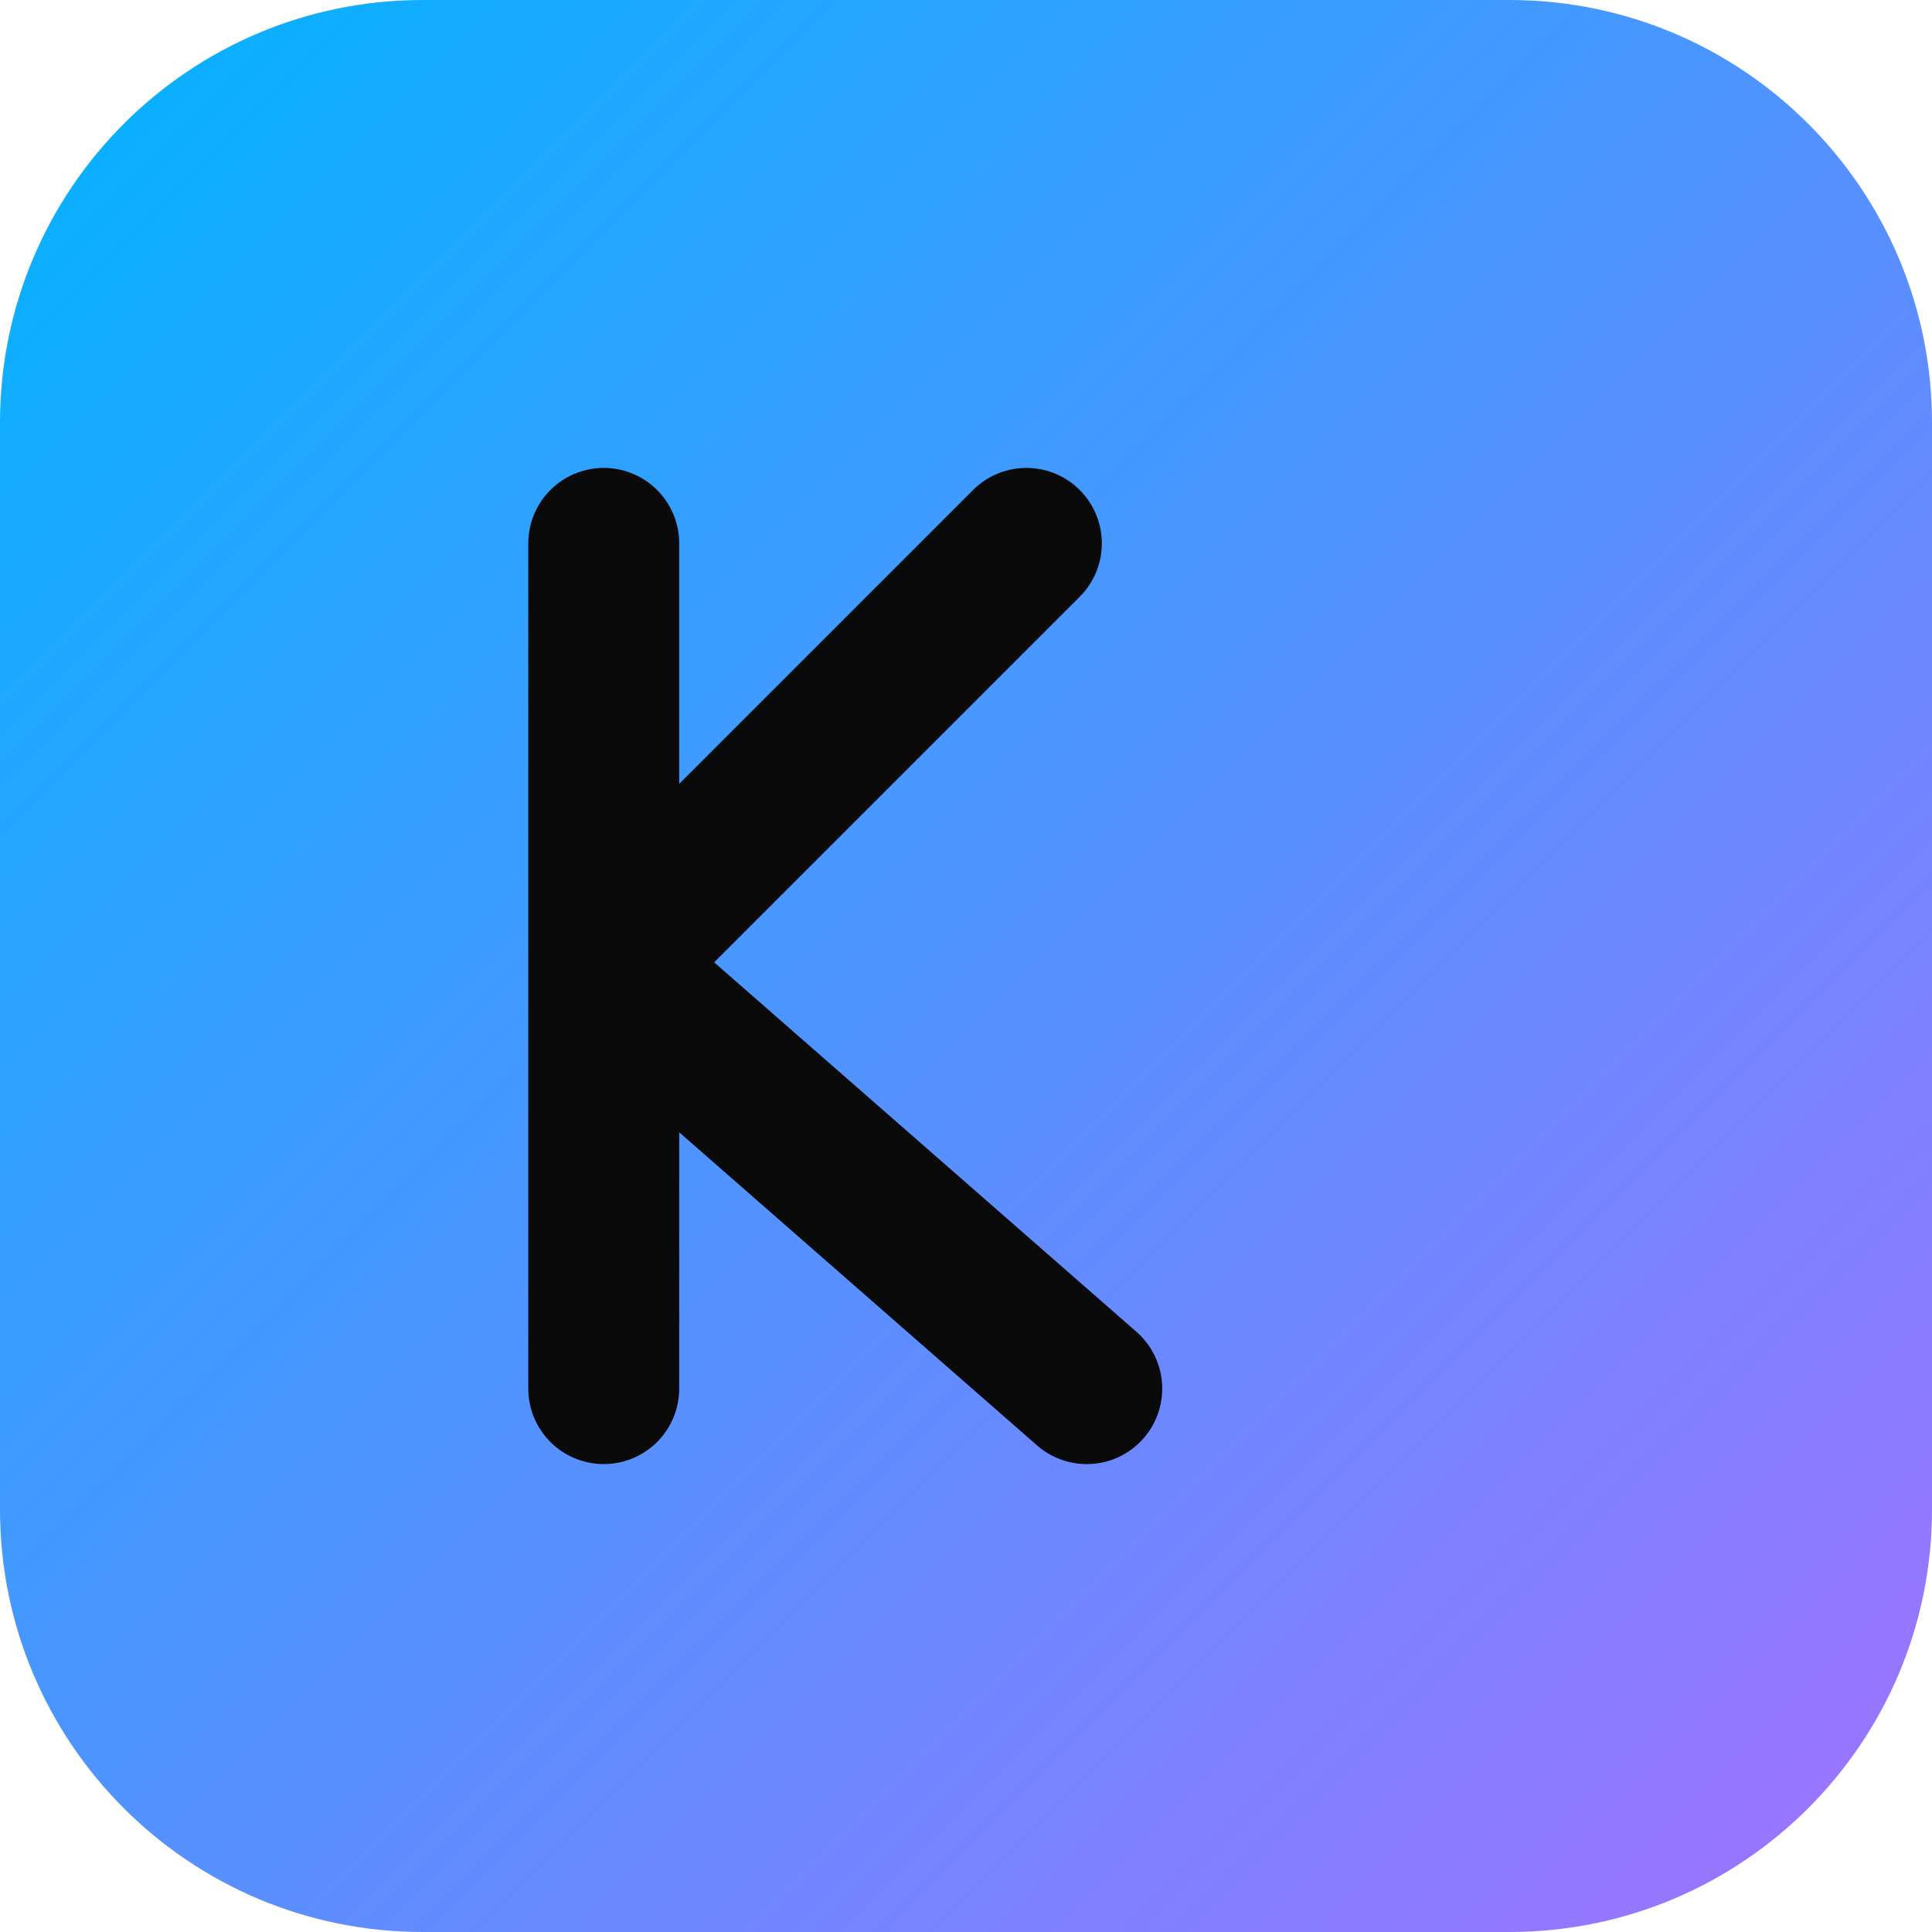
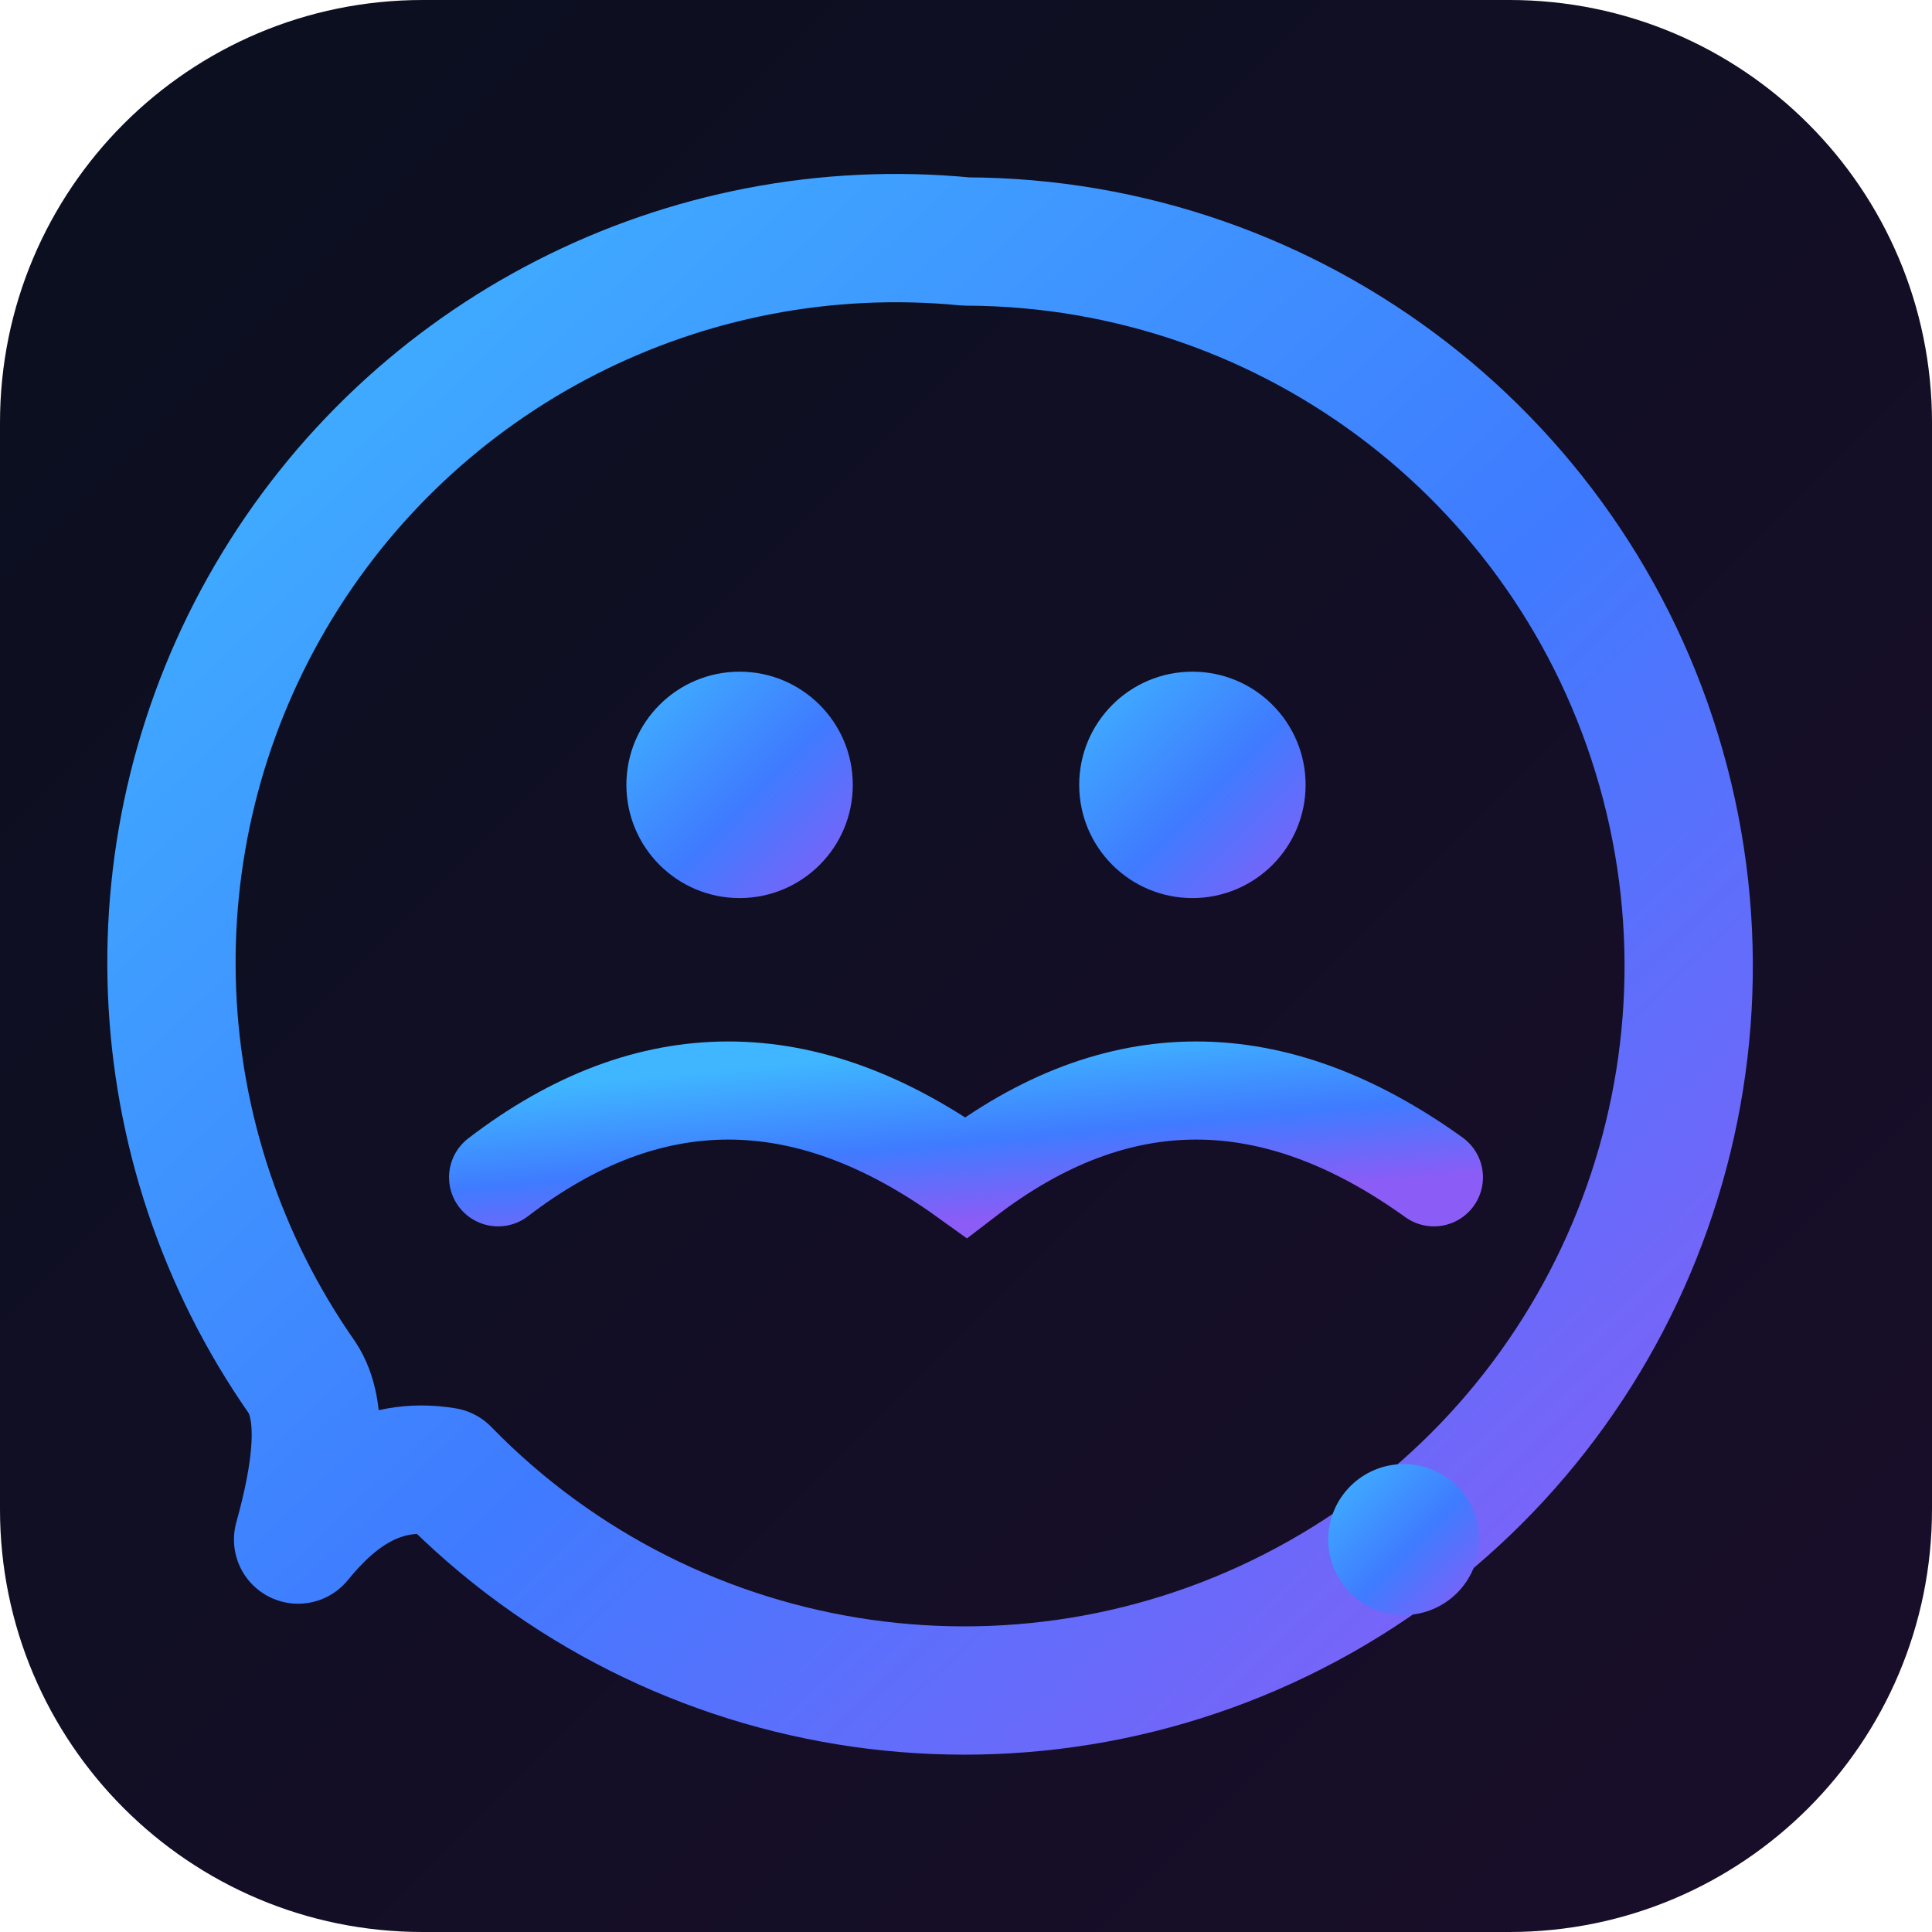
<svg xmlns="http://www.w3.org/2000/svg" viewBox="0 0 512 512">
  <defs>
    <linearGradient id="g" x1="0" y1="0" x2="1" y2="1">
-       <stop offset="0%" stop-color="#00B4FF" />
-       <stop offset="100%" stop-color="#A371FF" />
+       <stop offset="0%" stop-color="#3FB6FF" />
+       <stop offset="55%" stop-color="#3F7BFF" />
+       <stop offset="100%" stop-color="#8B5CF6" />
+     </linearGradient>
+     <linearGradient id="gBg" x1="0" y1="0" x2="1" y2="1">
+       <stop offset="0%" stop-color="#0A0F1F" />
+       <stop offset="100%" stop-color="#1A0E2A" />
    </linearGradient>
  </defs>
-   <rect width="512" height="512" rx="112" fill="url(#g)" />
-   <path d="M160 144v224M160 256l112-112M160 256l128 112" stroke="#0A0A0A" stroke-width="40" stroke-linecap="round" stroke-linejoin="round" fill="none" />
+   <rect width="512" height="512" rx="112" fill="url(#gBg)" />
+   <path d="M256 64            a192 192 0 1 1 -138 326            c-18 -3 -30 7 -39 18            c5 -18 7 -34 1 -43            A192 192 0 0 1 256 64 Z" fill="none" stroke="url(#g)" stroke-width="34" stroke-linejoin="round" />
+   <circle cx="196" cy="208" r="30" fill="url(#g)" />
+   <circle cx="316" cy="208" r="30" fill="url(#g)" />
+   <path d="M132 312 q60 -46 124 0 q60 -46 124 0" fill="none" stroke="url(#g)" stroke-width="26" stroke-linecap="round" />
+   <circle cx="372" cy="408" r="20" fill="url(#g)" />
</svg>
